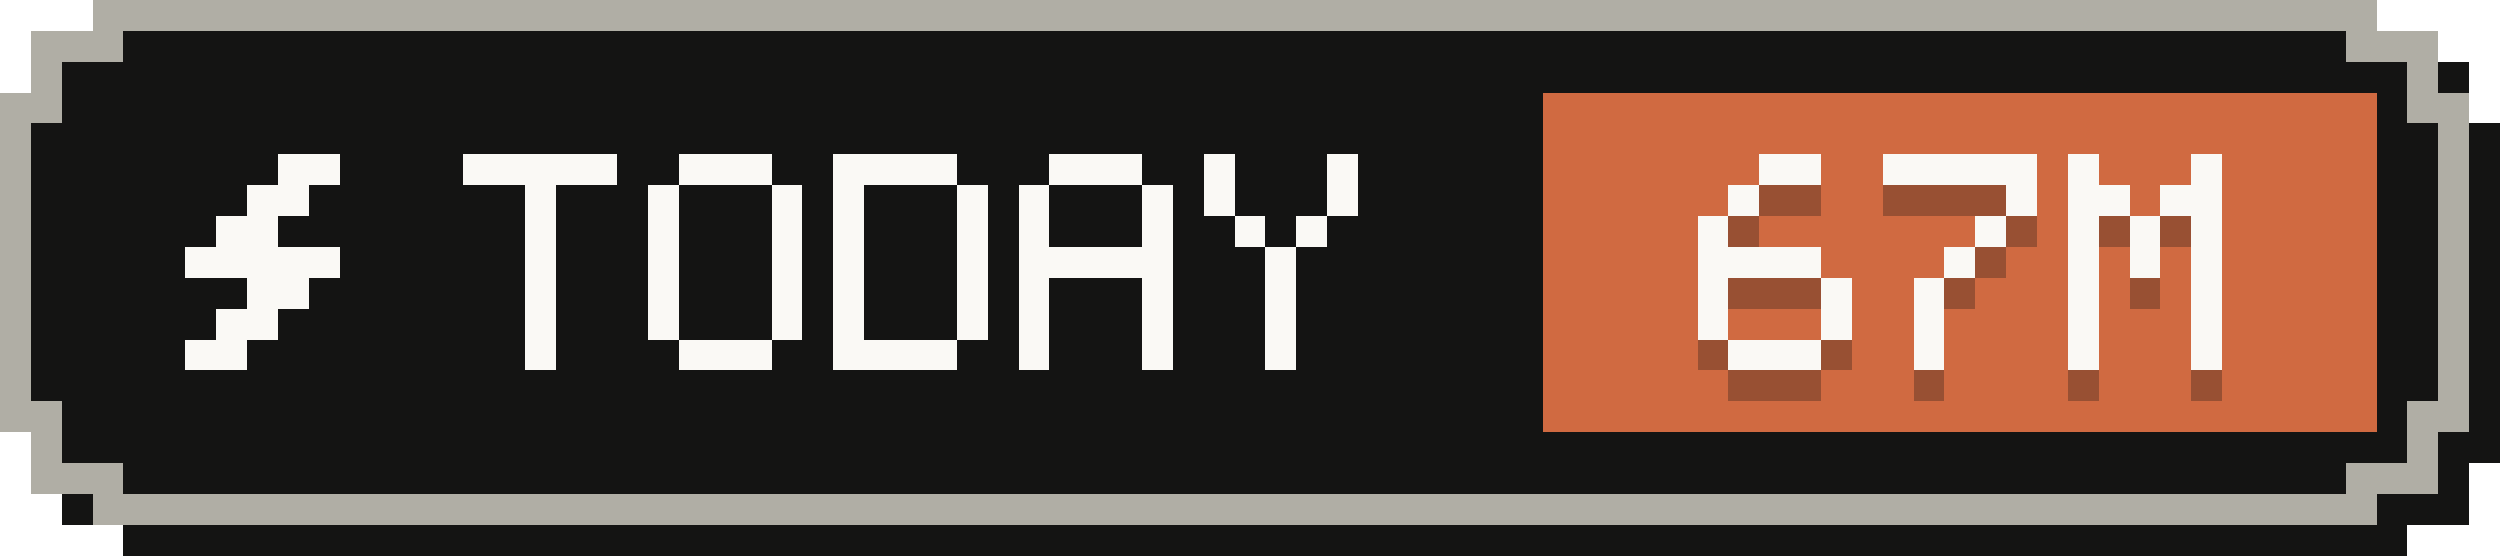
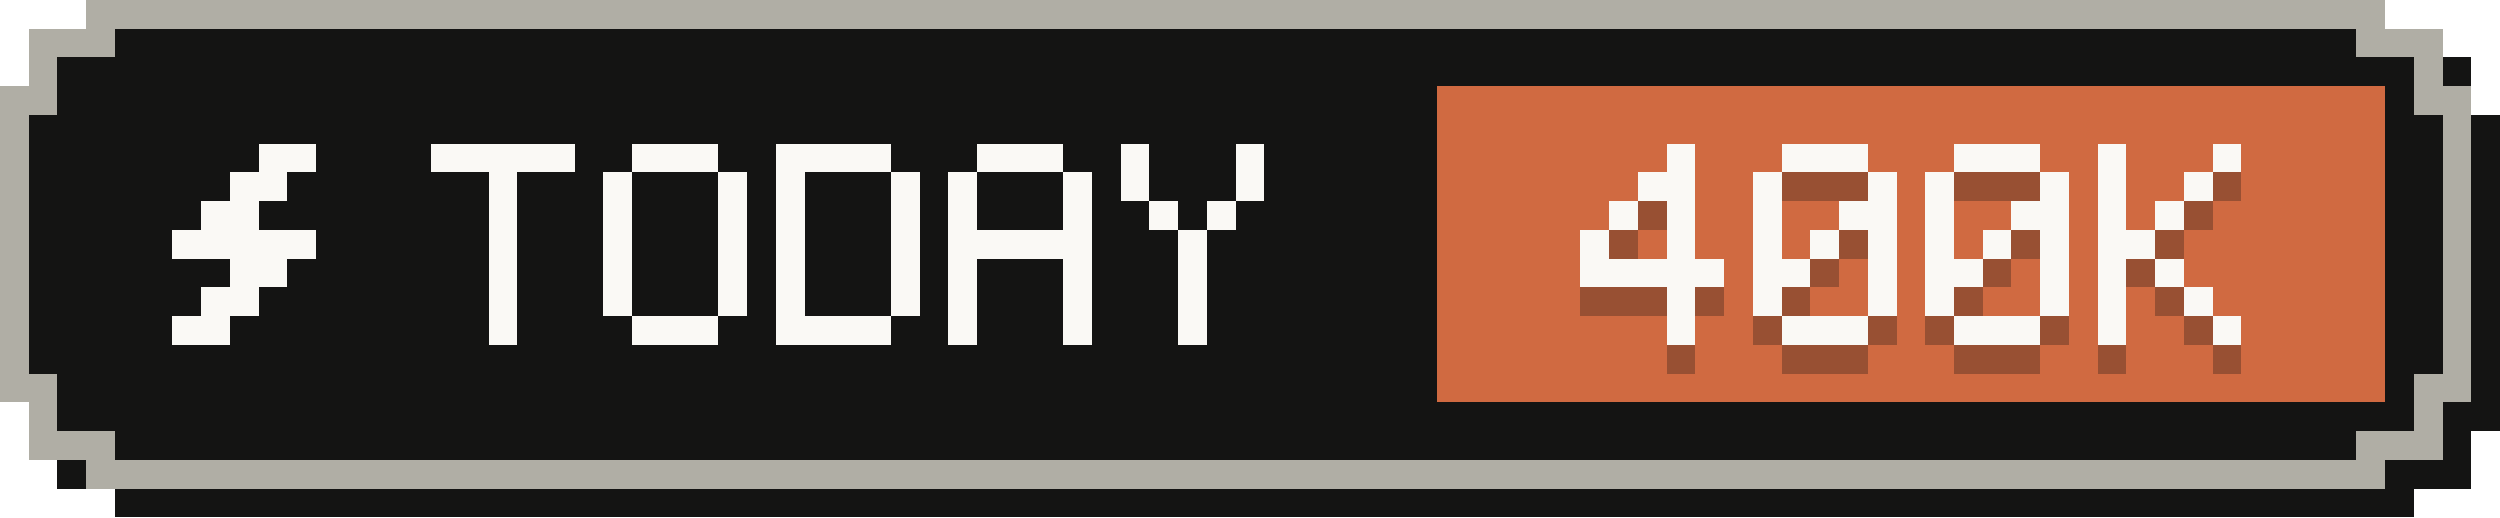
- <svg xmlns="http://www.w3.org/2000/svg" width="81" height="18" viewBox="0 0 81 18" role="img" aria-label="Tokens today: 67M">
+ <svg xmlns="http://www.w3.org/2000/svg" width="87" height="18" viewBox="0 0 87 18" role="img" aria-label="Tokens today: 400K">
  <g shape-rendering="crispEdges">
-     <path fill="#141413" d="M4,1 H78 V2 H80 V4 H81 V15 H80 V17 H78 V18 H4 V17 H2 V15 H1 V4 H2 V2 H4 Z" />
-     <path fill="#b0aea5" d="M3,0 H77 V1 H79 V3 H80 V14 H79 V16 H77 V17 H3 V16 H1 V14 H0 V3 H1 V1 H3 Z" />
-     <path fill="#141413" d="M4,1 H76 V2 H78 V4 H79 V13 H78 V15 H76 V16 H4 V15 H2 V13 H1 V4 H2 V2 H4 Z" />
-     <rect fill="#d06a41" x="50" y="3" width="27" height="11" />
+     <path fill="#141413" d="M4,1 H84 V2 H86 V4 H87 V15 H86 V17 H84 V18 H4 V17 H2 V15 H1 V4 H2 V2 H4 Z" />
+     <path fill="#b0aea5" d="M3,0 H83 V1 H85 V3 H86 V14 H85 V16 H83 V17 H3 V16 H1 V14 H0 V3 H1 V1 H3 Z" />
+     <path fill="#141413" d="M4,1 H82 V2 H84 V4 H85 V13 H84 V15 H82 V16 H4 V15 H2 V13 H1 V4 H2 V2 H4 Z" />
+     <rect fill="#d06a41" x="50" y="3" width="33" height="11" />
    <g fill="#faf9f5">
      <rect x="9" y="5" width="2" height="1" />
      <rect x="8" y="6" width="2" height="1" />
      <rect x="7" y="7" width="2" height="1" />
      <rect x="6" y="8" width="5" height="1" />
      <rect x="8" y="9" width="2" height="1" />
      <rect x="7" y="10" width="2" height="1" />
      <rect x="6" y="11" width="2" height="1" />
    </g>
    <g fill="#faf9f5">
      <rect x="15" y="5" width="5" height="1" />
      <rect x="17" y="6" width="1" height="1" />
      <rect x="17" y="7" width="1" height="1" />
      <rect x="17" y="8" width="1" height="1" />
      <rect x="17" y="9" width="1" height="1" />
      <rect x="17" y="10" width="1" height="1" />
      <rect x="17" y="11" width="1" height="1" />
      <rect x="22" y="5" width="3" height="1" />
      <rect x="21" y="6" width="1" height="1" />
      <rect x="25" y="6" width="1" height="1" />
      <rect x="21" y="7" width="1" height="1" />
      <rect x="25" y="7" width="1" height="1" />
      <rect x="21" y="8" width="1" height="1" />
      <rect x="25" y="8" width="1" height="1" />
      <rect x="21" y="9" width="1" height="1" />
      <rect x="25" y="9" width="1" height="1" />
      <rect x="21" y="10" width="1" height="1" />
      <rect x="25" y="10" width="1" height="1" />
      <rect x="22" y="11" width="3" height="1" />
      <rect x="27" y="5" width="4" height="1" />
      <rect x="27" y="6" width="1" height="1" />
      <rect x="31" y="6" width="1" height="1" />
      <rect x="27" y="7" width="1" height="1" />
      <rect x="31" y="7" width="1" height="1" />
      <rect x="27" y="8" width="1" height="1" />
      <rect x="31" y="8" width="1" height="1" />
      <rect x="27" y="9" width="1" height="1" />
      <rect x="31" y="9" width="1" height="1" />
      <rect x="27" y="10" width="1" height="1" />
      <rect x="31" y="10" width="1" height="1" />
      <rect x="27" y="11" width="4" height="1" />
      <rect x="34" y="5" width="3" height="1" />
      <rect x="33" y="6" width="1" height="1" />
      <rect x="37" y="6" width="1" height="1" />
      <rect x="33" y="7" width="1" height="1" />
      <rect x="37" y="7" width="1" height="1" />
      <rect x="33" y="8" width="5" height="1" />
      <rect x="33" y="9" width="1" height="1" />
      <rect x="37" y="9" width="1" height="1" />
      <rect x="33" y="10" width="1" height="1" />
      <rect x="37" y="10" width="1" height="1" />
      <rect x="33" y="11" width="1" height="1" />
      <rect x="37" y="11" width="1" height="1" />
      <rect x="39" y="5" width="1" height="1" />
      <rect x="43" y="5" width="1" height="1" />
      <rect x="39" y="6" width="1" height="1" />
      <rect x="43" y="6" width="1" height="1" />
      <rect x="40" y="7" width="1" height="1" />
      <rect x="42" y="7" width="1" height="1" />
      <rect x="41" y="8" width="1" height="1" />
      <rect x="41" y="9" width="1" height="1" />
      <rect x="41" y="10" width="1" height="1" />
      <rect x="41" y="11" width="1" height="1" />
    </g>
    <g fill="#141413" fill-opacity=".3">
+       <rect x="58" y="6" width="1" height="1" />
+       <rect x="57" y="7" width="2" height="1" />
+       <rect x="56" y="8" width="1" height="1" />
+       <rect x="58" y="8" width="1" height="1" />
+       <rect x="55" y="9" width="1" height="1" />
+       <rect x="58" y="9" width="1" height="1" />
+       <rect x="55" y="10" width="5" height="1" />
+       <rect x="58" y="11" width="1" height="1" />
+       <rect x="58" y="12" width="1" height="1" />
+       <rect x="62" y="6" width="3" height="1" />
+       <rect x="61" y="7" width="1" height="1" />
+       <rect x="65" y="7" width="1" height="1" />
+       <rect x="61" y="8" width="1" height="1" />
+       <rect x="64" y="8" width="2" height="1" />
+       <rect x="61" y="9" width="1" height="1" />
+       <rect x="63" y="9" width="1" height="1" />
+       <rect x="65" y="9" width="1" height="1" />
+       <rect x="61" y="10" width="2" height="1" />
+       <rect x="65" y="10" width="1" height="1" />
+       <rect x="61" y="11" width="1" height="1" />
+       <rect x="65" y="11" width="1" height="1" />
+       <rect x="62" y="12" width="3" height="1" />
+       <rect x="68" y="6" width="3" height="1" />
+       <rect x="67" y="7" width="1" height="1" />
+       <rect x="71" y="7" width="1" height="1" />
+       <rect x="67" y="8" width="1" height="1" />
+       <rect x="70" y="8" width="2" height="1" />
+       <rect x="67" y="9" width="1" height="1" />
+       <rect x="69" y="9" width="1" height="1" />
+       <rect x="71" y="9" width="1" height="1" />
+       <rect x="67" y="10" width="2" height="1" />
+       <rect x="71" y="10" width="1" height="1" />
+       <rect x="67" y="11" width="1" height="1" />
+       <rect x="71" y="11" width="1" height="1" />
+       <rect x="68" y="12" width="3" height="1" />
+       <rect x="73" y="6" width="1" height="1" />
+       <rect x="77" y="6" width="1" height="1" />
+       <rect x="73" y="7" width="1" height="1" />
+       <rect x="76" y="7" width="1" height="1" />
+       <rect x="73" y="8" width="1" height="1" />
+       <rect x="75" y="8" width="1" height="1" />
+       <rect x="73" y="9" width="2" height="1" />
+       <rect x="73" y="10" width="1" height="1" />
+       <rect x="75" y="10" width="1" height="1" />
+       <rect x="73" y="11" width="1" height="1" />
+       <rect x="76" y="11" width="1" height="1" />
+       <rect x="73" y="12" width="1" height="1" />
+       <rect x="77" y="12" width="1" height="1" />
+     </g>
+     <g fill="#faf9f5">
+       <rect x="58" y="5" width="1" height="1" />
      <rect x="57" y="6" width="2" height="1" />
      <rect x="56" y="7" width="1" height="1" />
+       <rect x="58" y="7" width="1" height="1" />
      <rect x="55" y="8" width="1" height="1" />
-       <rect x="55" y="9" width="4" height="1" />
-       <rect x="55" y="10" width="1" height="1" />
-       <rect x="59" y="10" width="1" height="1" />
-       <rect x="55" y="11" width="1" height="1" />
-       <rect x="59" y="11" width="1" height="1" />
-       <rect x="56" y="12" width="3" height="1" />
-       <rect x="61" y="6" width="5" height="1" />
-       <rect x="65" y="7" width="1" height="1" />
-       <rect x="64" y="8" width="1" height="1" />
-       <rect x="63" y="9" width="1" height="1" />
-       <rect x="62" y="10" width="1" height="1" />
-       <rect x="62" y="11" width="1" height="1" />
-       <rect x="62" y="12" width="1" height="1" />
+       <rect x="58" y="8" width="1" height="1" />
+       <rect x="55" y="9" width="5" height="1" />
+       <rect x="58" y="10" width="1" height="1" />
+       <rect x="58" y="11" width="1" height="1" />
+       <rect x="62" y="5" width="3" height="1" />
+       <rect x="61" y="6" width="1" height="1" />
+       <rect x="65" y="6" width="1" height="1" />
+       <rect x="61" y="7" width="1" height="1" />
+       <rect x="64" y="7" width="2" height="1" />
+       <rect x="61" y="8" width="1" height="1" />
+       <rect x="63" y="8" width="1" height="1" />
+       <rect x="65" y="8" width="1" height="1" />
+       <rect x="61" y="9" width="2" height="1" />
+       <rect x="65" y="9" width="1" height="1" />
+       <rect x="61" y="10" width="1" height="1" />
+       <rect x="65" y="10" width="1" height="1" />
+       <rect x="62" y="11" width="3" height="1" />
+       <rect x="68" y="5" width="3" height="1" />
      <rect x="67" y="6" width="1" height="1" />
      <rect x="71" y="6" width="1" height="1" />
-       <rect x="67" y="7" width="2" height="1" />
+       <rect x="67" y="7" width="1" height="1" />
      <rect x="70" y="7" width="2" height="1" />
      <rect x="67" y="8" width="1" height="1" />
      <rect x="69" y="8" width="1" height="1" />
      <rect x="71" y="8" width="1" height="1" />
-       <rect x="67" y="9" width="1" height="1" />
-       <rect x="69" y="9" width="1" height="1" />
+       <rect x="67" y="9" width="2" height="1" />
      <rect x="71" y="9" width="1" height="1" />
      <rect x="67" y="10" width="1" height="1" />
      <rect x="71" y="10" width="1" height="1" />
-       <rect x="67" y="11" width="1" height="1" />
-       <rect x="71" y="11" width="1" height="1" />
-       <rect x="67" y="12" width="1" height="1" />
-       <rect x="71" y="12" width="1" height="1" />
-     </g>
-     <g fill="#faf9f5">
-       <rect x="57" y="5" width="2" height="1" />
-       <rect x="56" y="6" width="1" height="1" />
-       <rect x="55" y="7" width="1" height="1" />
-       <rect x="55" y="8" width="4" height="1" />
-       <rect x="55" y="9" width="1" height="1" />
-       <rect x="59" y="9" width="1" height="1" />
-       <rect x="55" y="10" width="1" height="1" />
-       <rect x="59" y="10" width="1" height="1" />
-       <rect x="56" y="11" width="3" height="1" />
-       <rect x="61" y="5" width="5" height="1" />
-       <rect x="65" y="6" width="1" height="1" />
-       <rect x="64" y="7" width="1" height="1" />
-       <rect x="63" y="8" width="1" height="1" />
-       <rect x="62" y="9" width="1" height="1" />
-       <rect x="62" y="10" width="1" height="1" />
-       <rect x="62" y="11" width="1" height="1" />
-       <rect x="67" y="5" width="1" height="1" />
-       <rect x="71" y="5" width="1" height="1" />
-       <rect x="67" y="6" width="2" height="1" />
-       <rect x="70" y="6" width="2" height="1" />
-       <rect x="67" y="7" width="1" height="1" />
-       <rect x="69" y="7" width="1" height="1" />
-       <rect x="71" y="7" width="1" height="1" />
-       <rect x="67" y="8" width="1" height="1" />
-       <rect x="69" y="8" width="1" height="1" />
-       <rect x="71" y="8" width="1" height="1" />
-       <rect x="67" y="9" width="1" height="1" />
-       <rect x="71" y="9" width="1" height="1" />
-       <rect x="67" y="10" width="1" height="1" />
-       <rect x="71" y="10" width="1" height="1" />
-       <rect x="67" y="11" width="1" height="1" />
-       <rect x="71" y="11" width="1" height="1" />
+       <rect x="68" y="11" width="3" height="1" />
+       <rect x="73" y="5" width="1" height="1" />
+       <rect x="77" y="5" width="1" height="1" />
+       <rect x="73" y="6" width="1" height="1" />
+       <rect x="76" y="6" width="1" height="1" />
+       <rect x="73" y="7" width="1" height="1" />
+       <rect x="75" y="7" width="1" height="1" />
+       <rect x="73" y="8" width="2" height="1" />
+       <rect x="73" y="9" width="1" height="1" />
+       <rect x="75" y="9" width="1" height="1" />
+       <rect x="73" y="10" width="1" height="1" />
+       <rect x="76" y="10" width="1" height="1" />
+       <rect x="73" y="11" width="1" height="1" />
+       <rect x="77" y="11" width="1" height="1" />
    </g>
  </g>
</svg>
